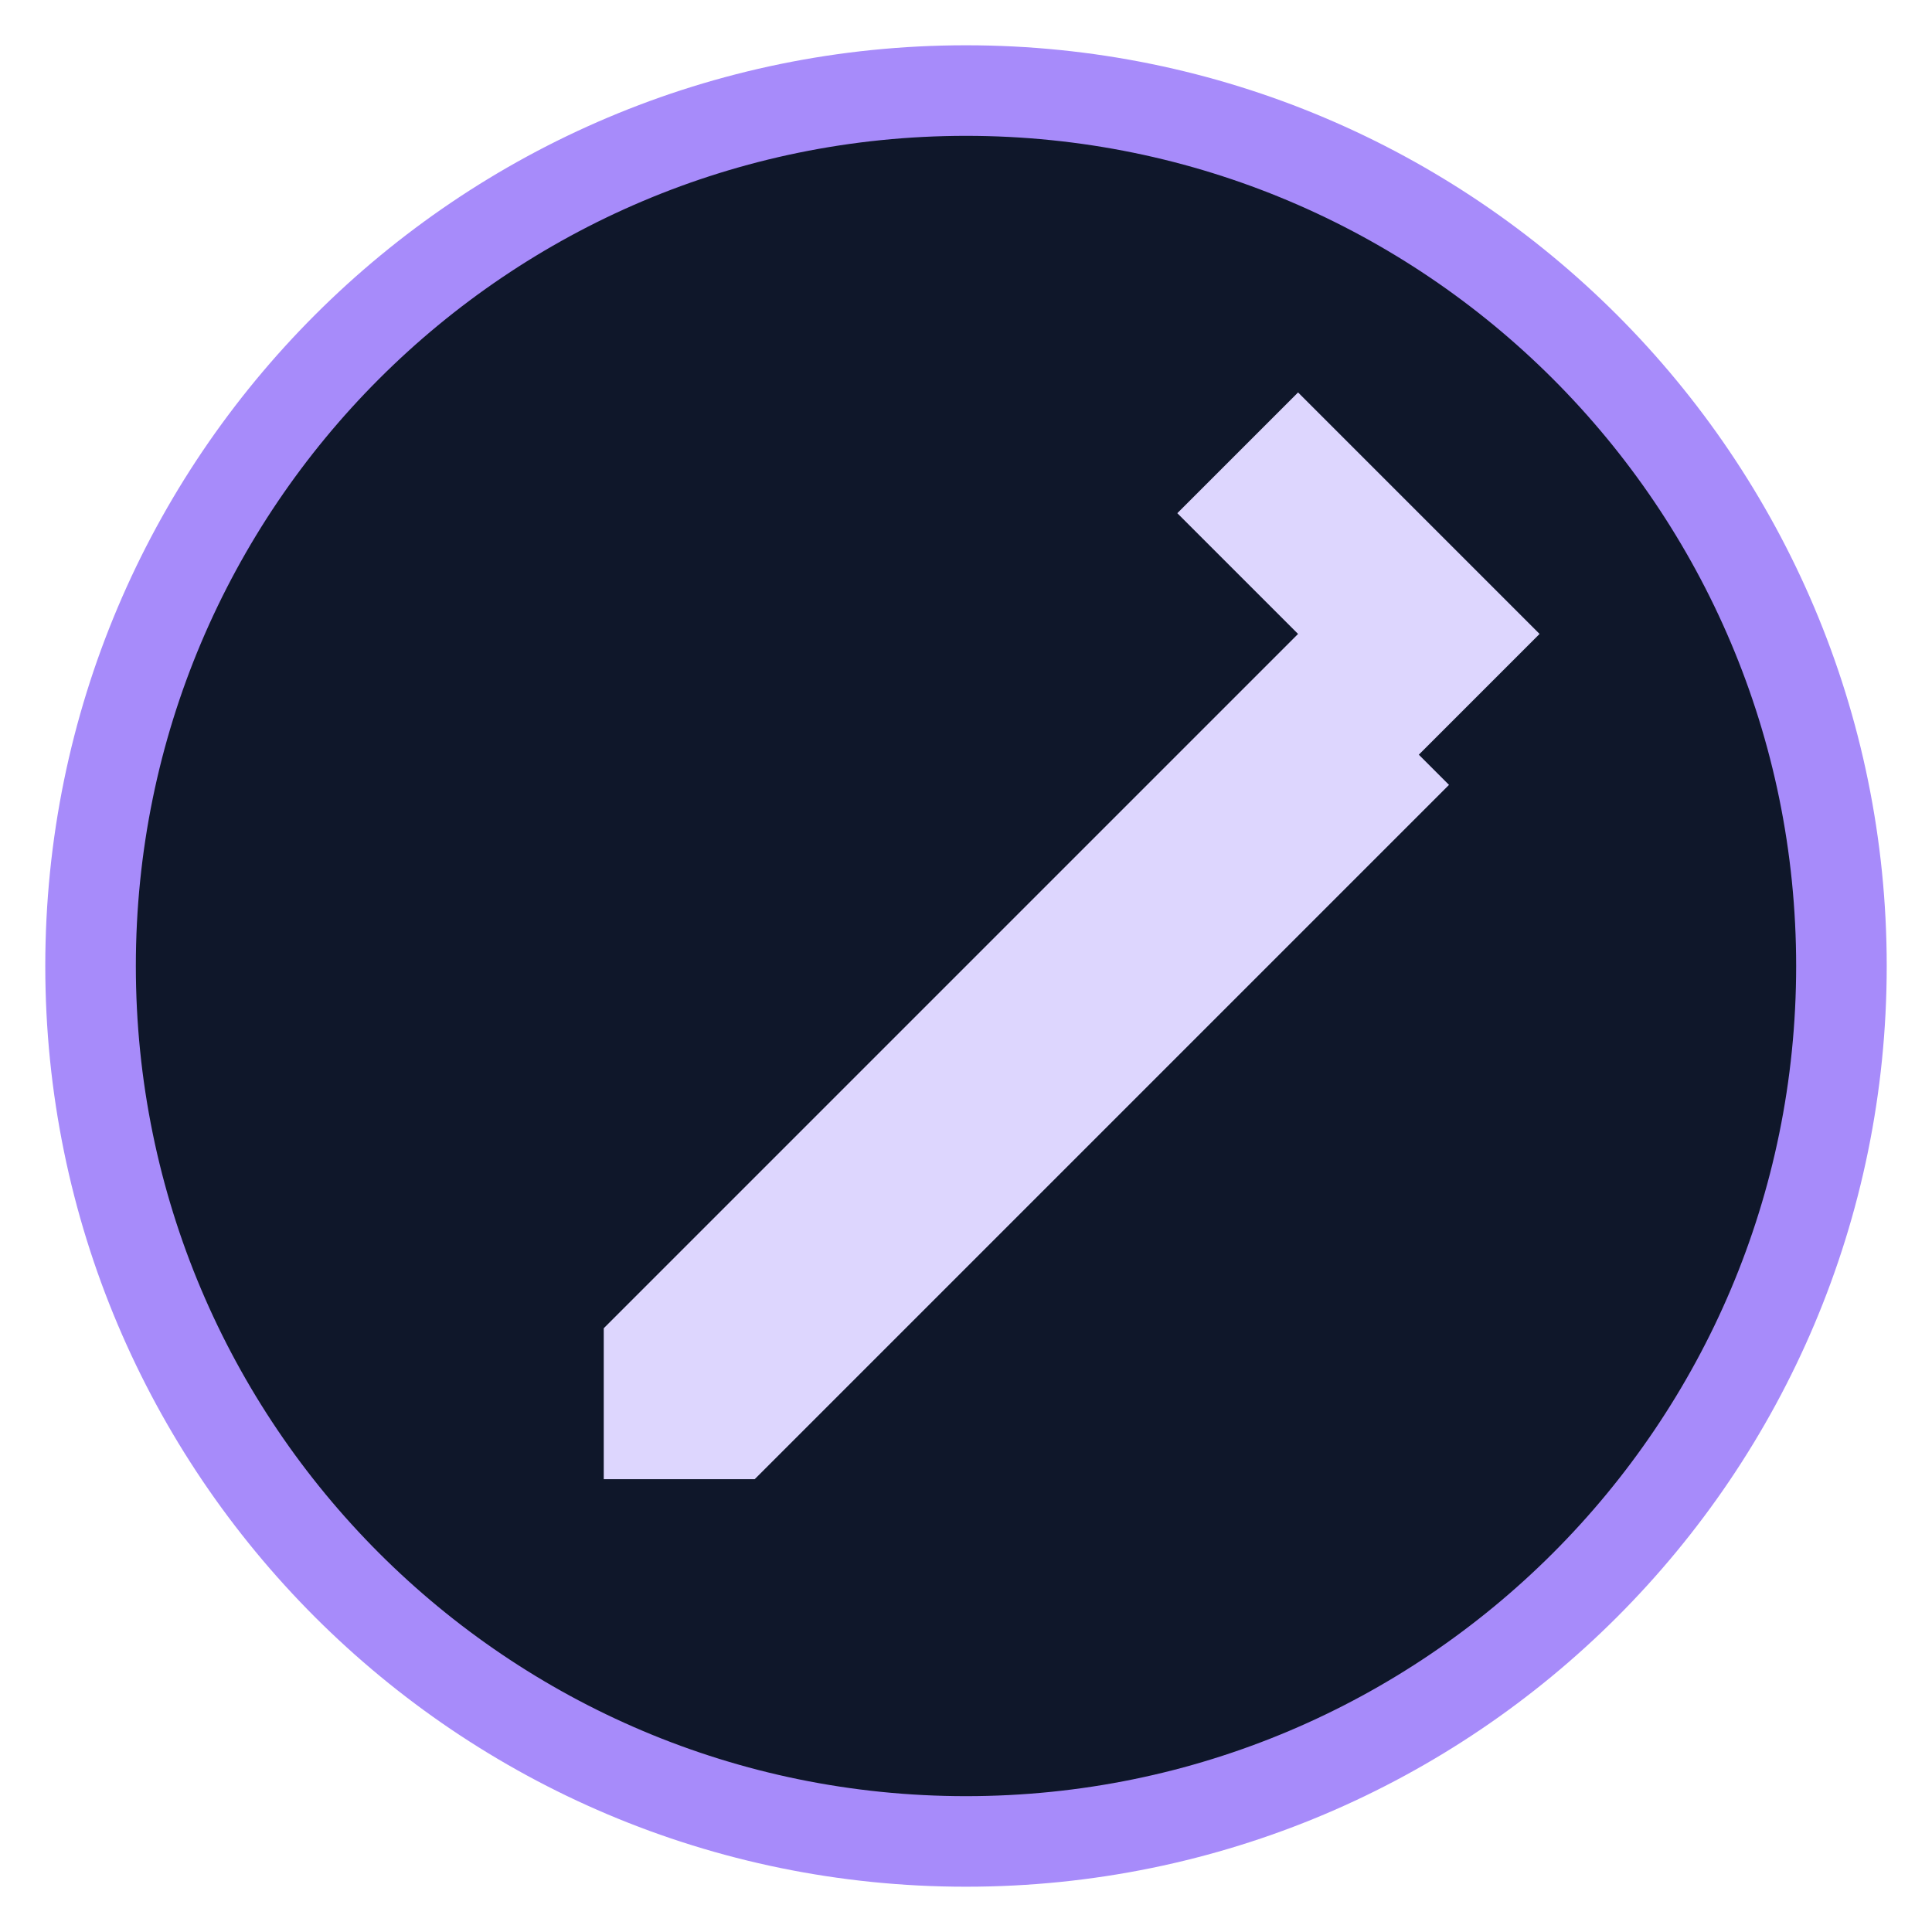
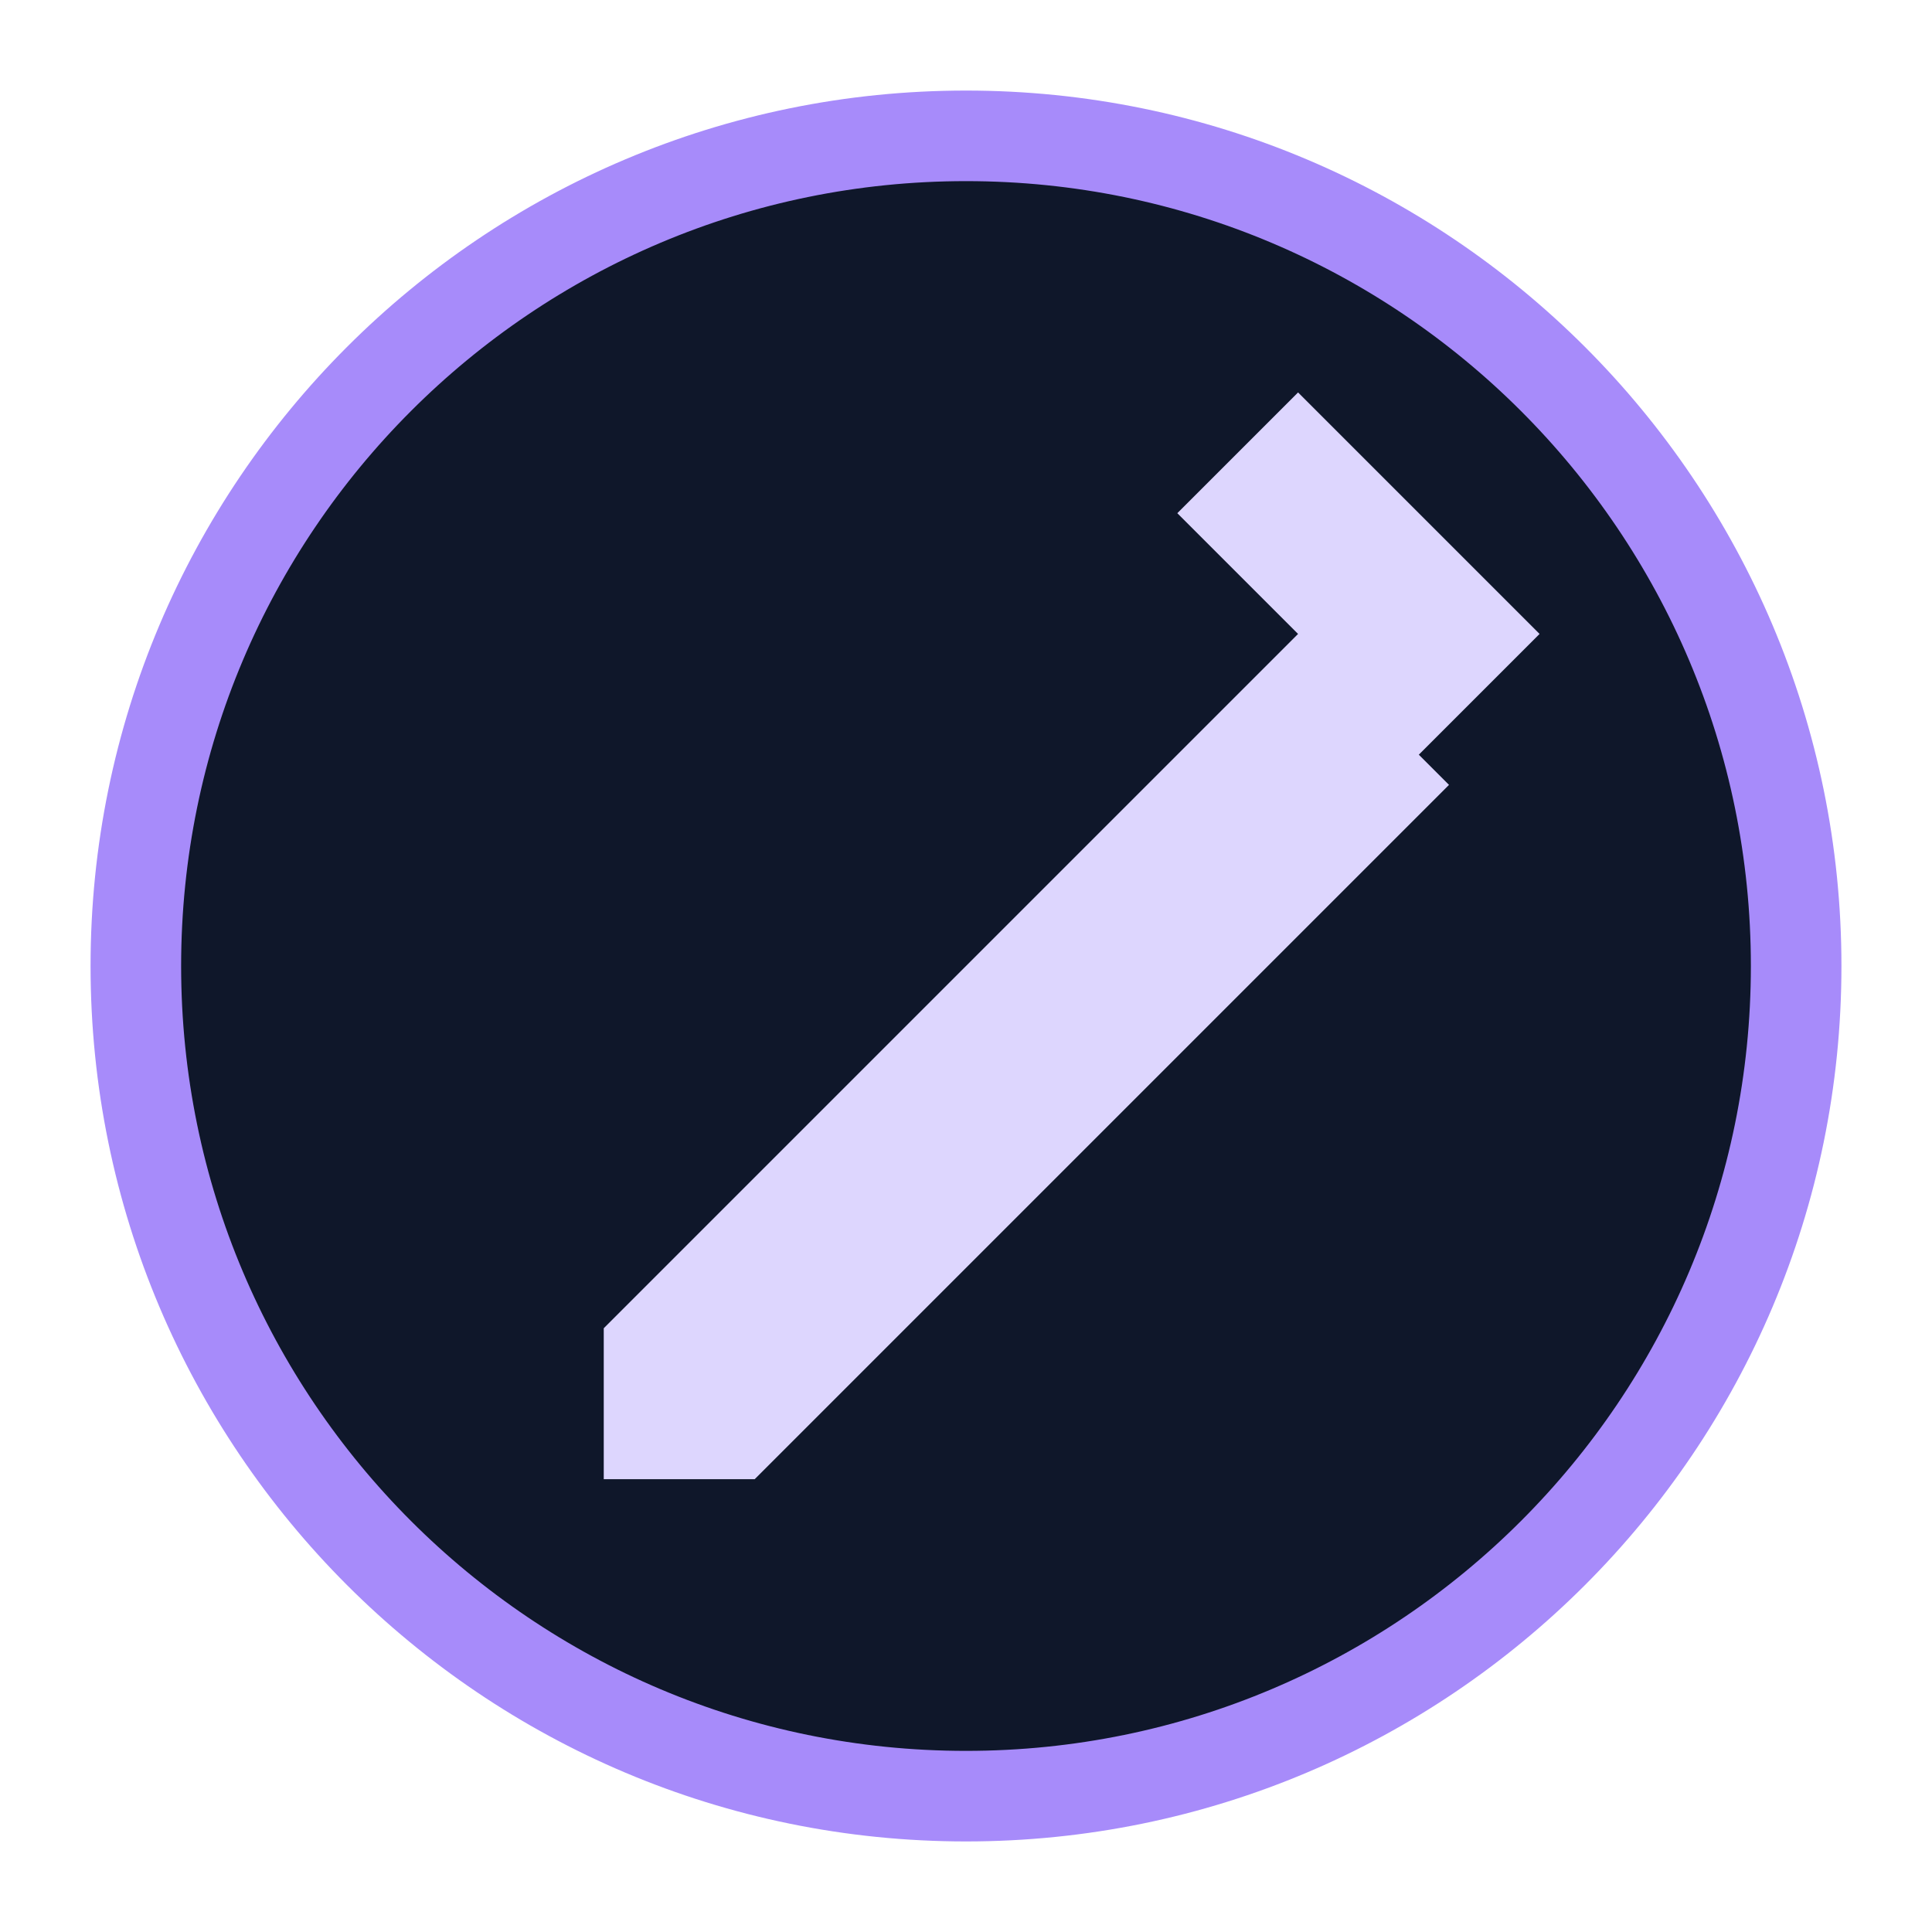
<svg xmlns="http://www.w3.org/2000/svg" viewBox="0 0 64 64" role="img" aria-label="Panday Create icon">
-   <circle cx="32" cy="32" r="29" fill="#0f172a" stroke="#a78bfa" stroke-width="3" />
+   <circle cx="32" cy="32" r="27.5" fill="#0f172a" stroke="#a78bfa" stroke-width="3" />
  <path d="M20 44 43 21l5 5-23 23H20zM39 17l4-4 8 8-4 4z" fill="#ddd6fe" />
</svg>
